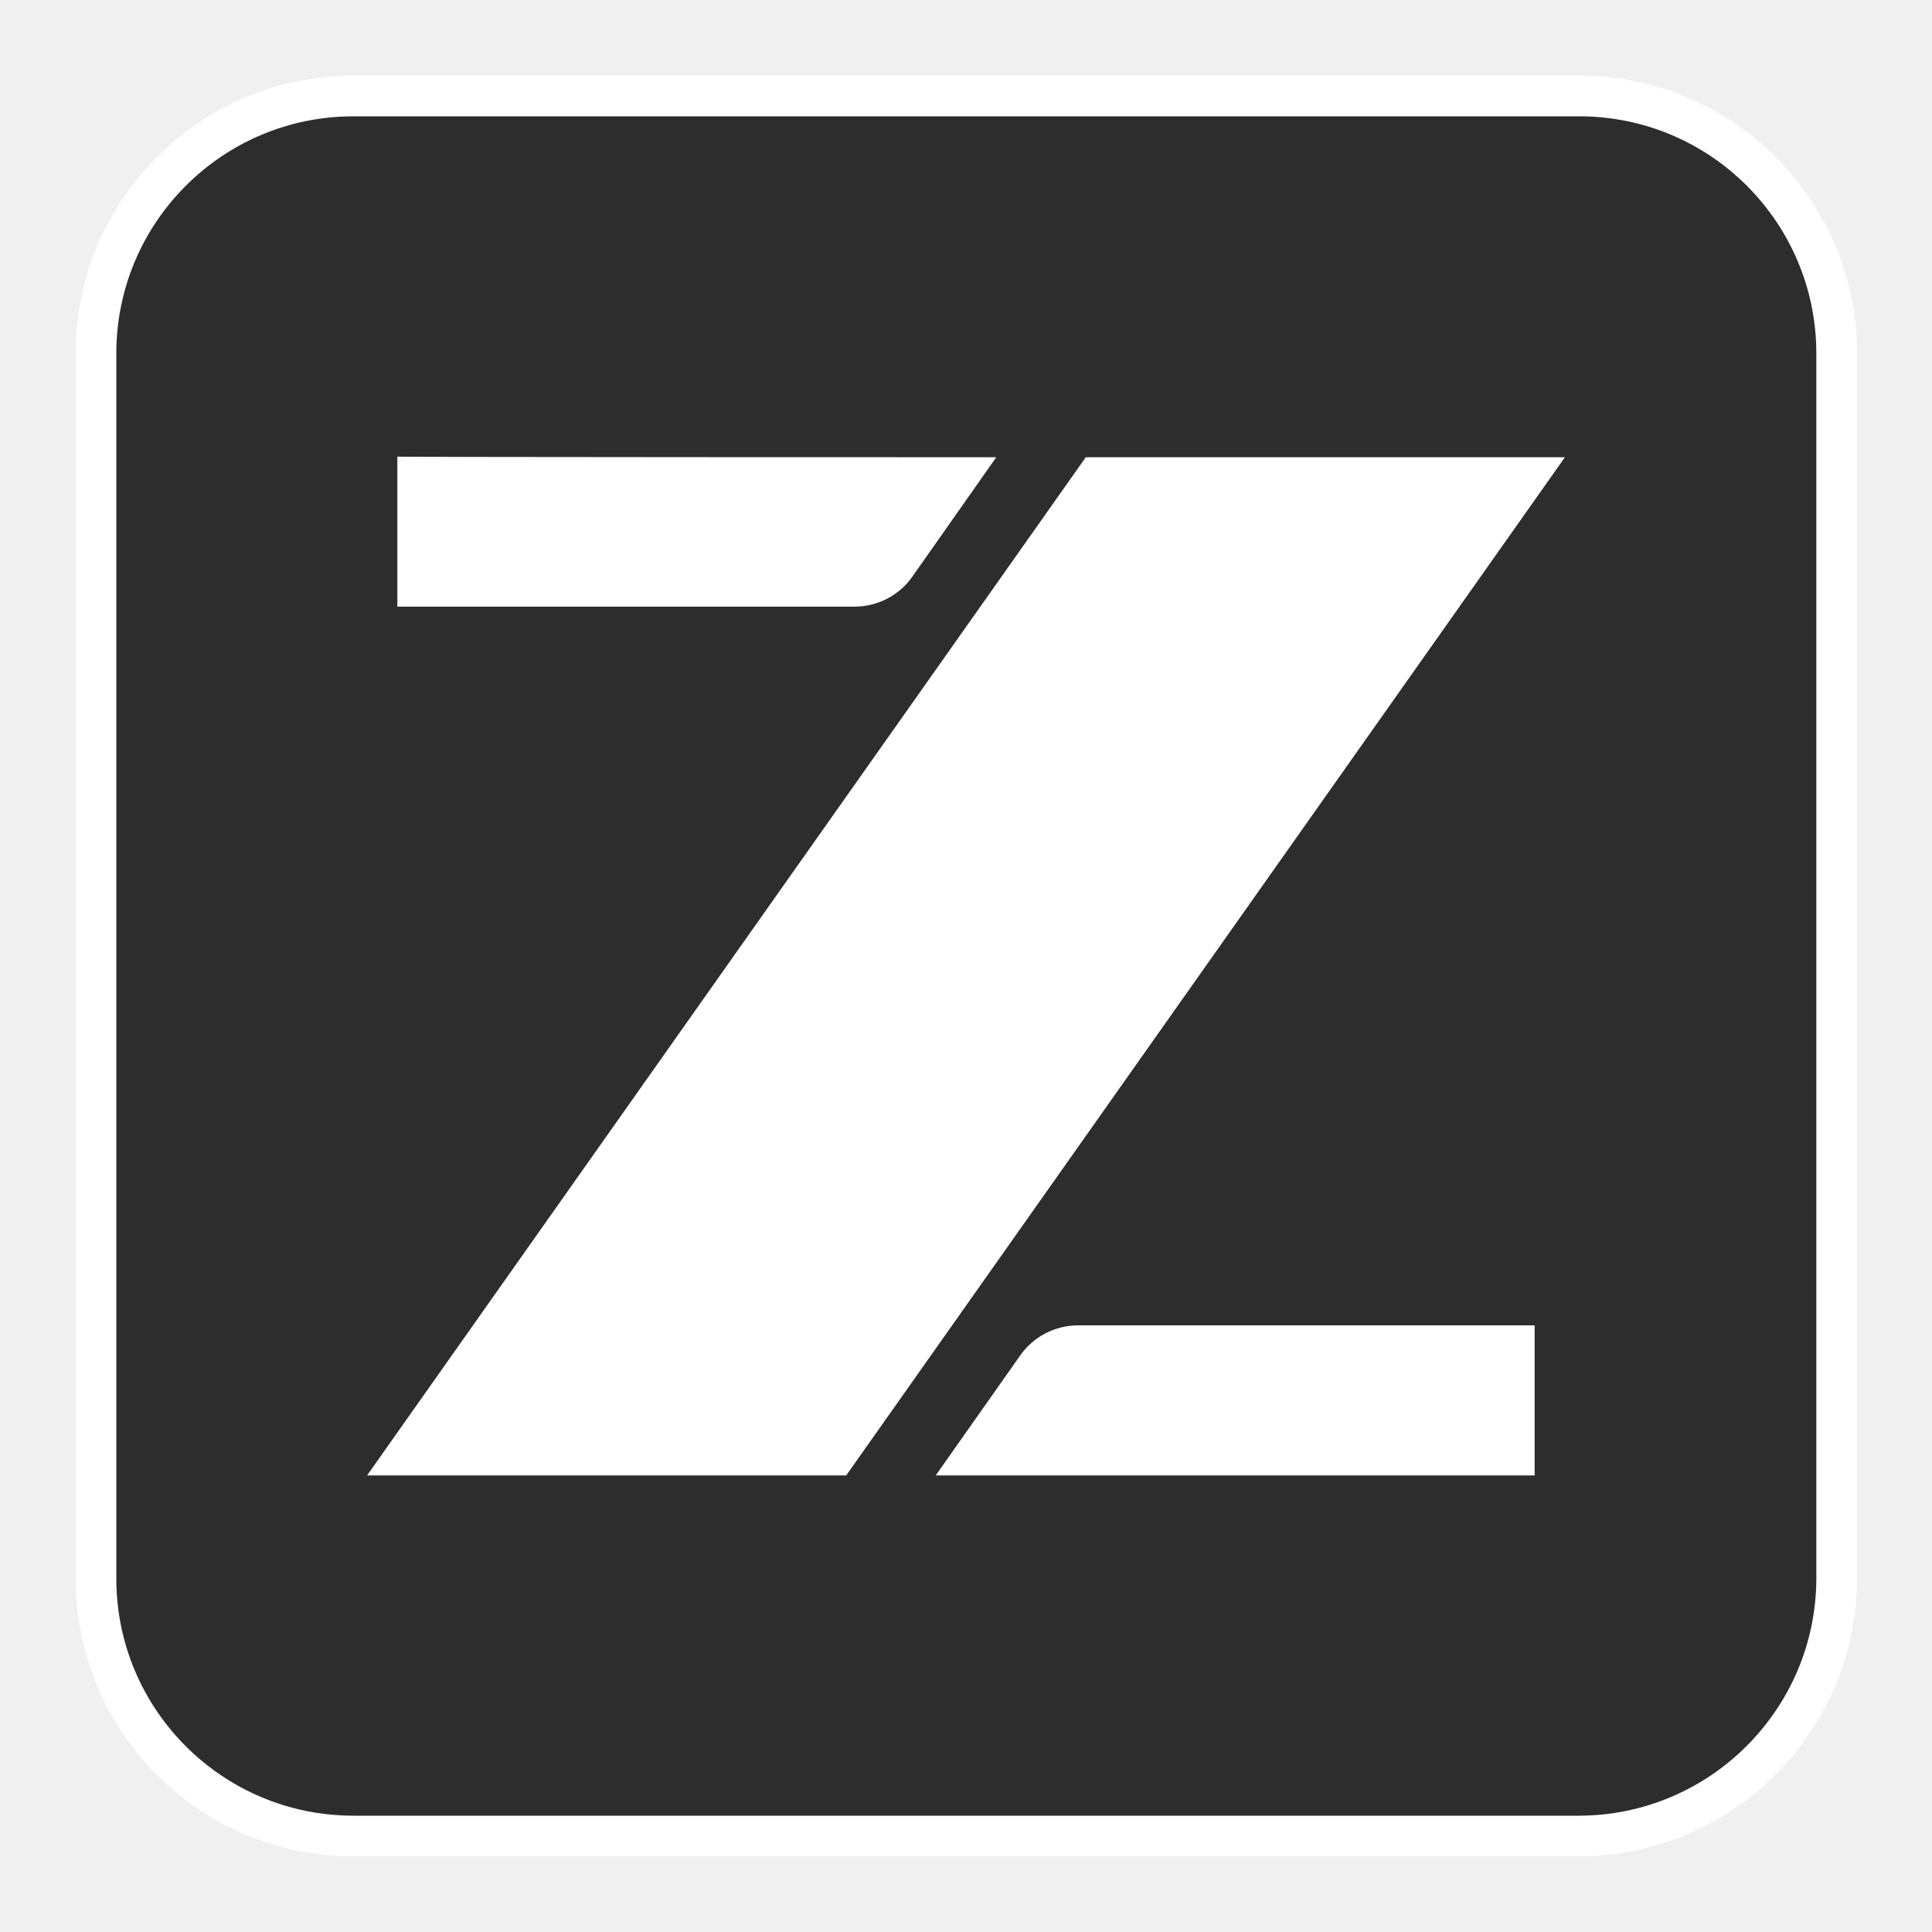
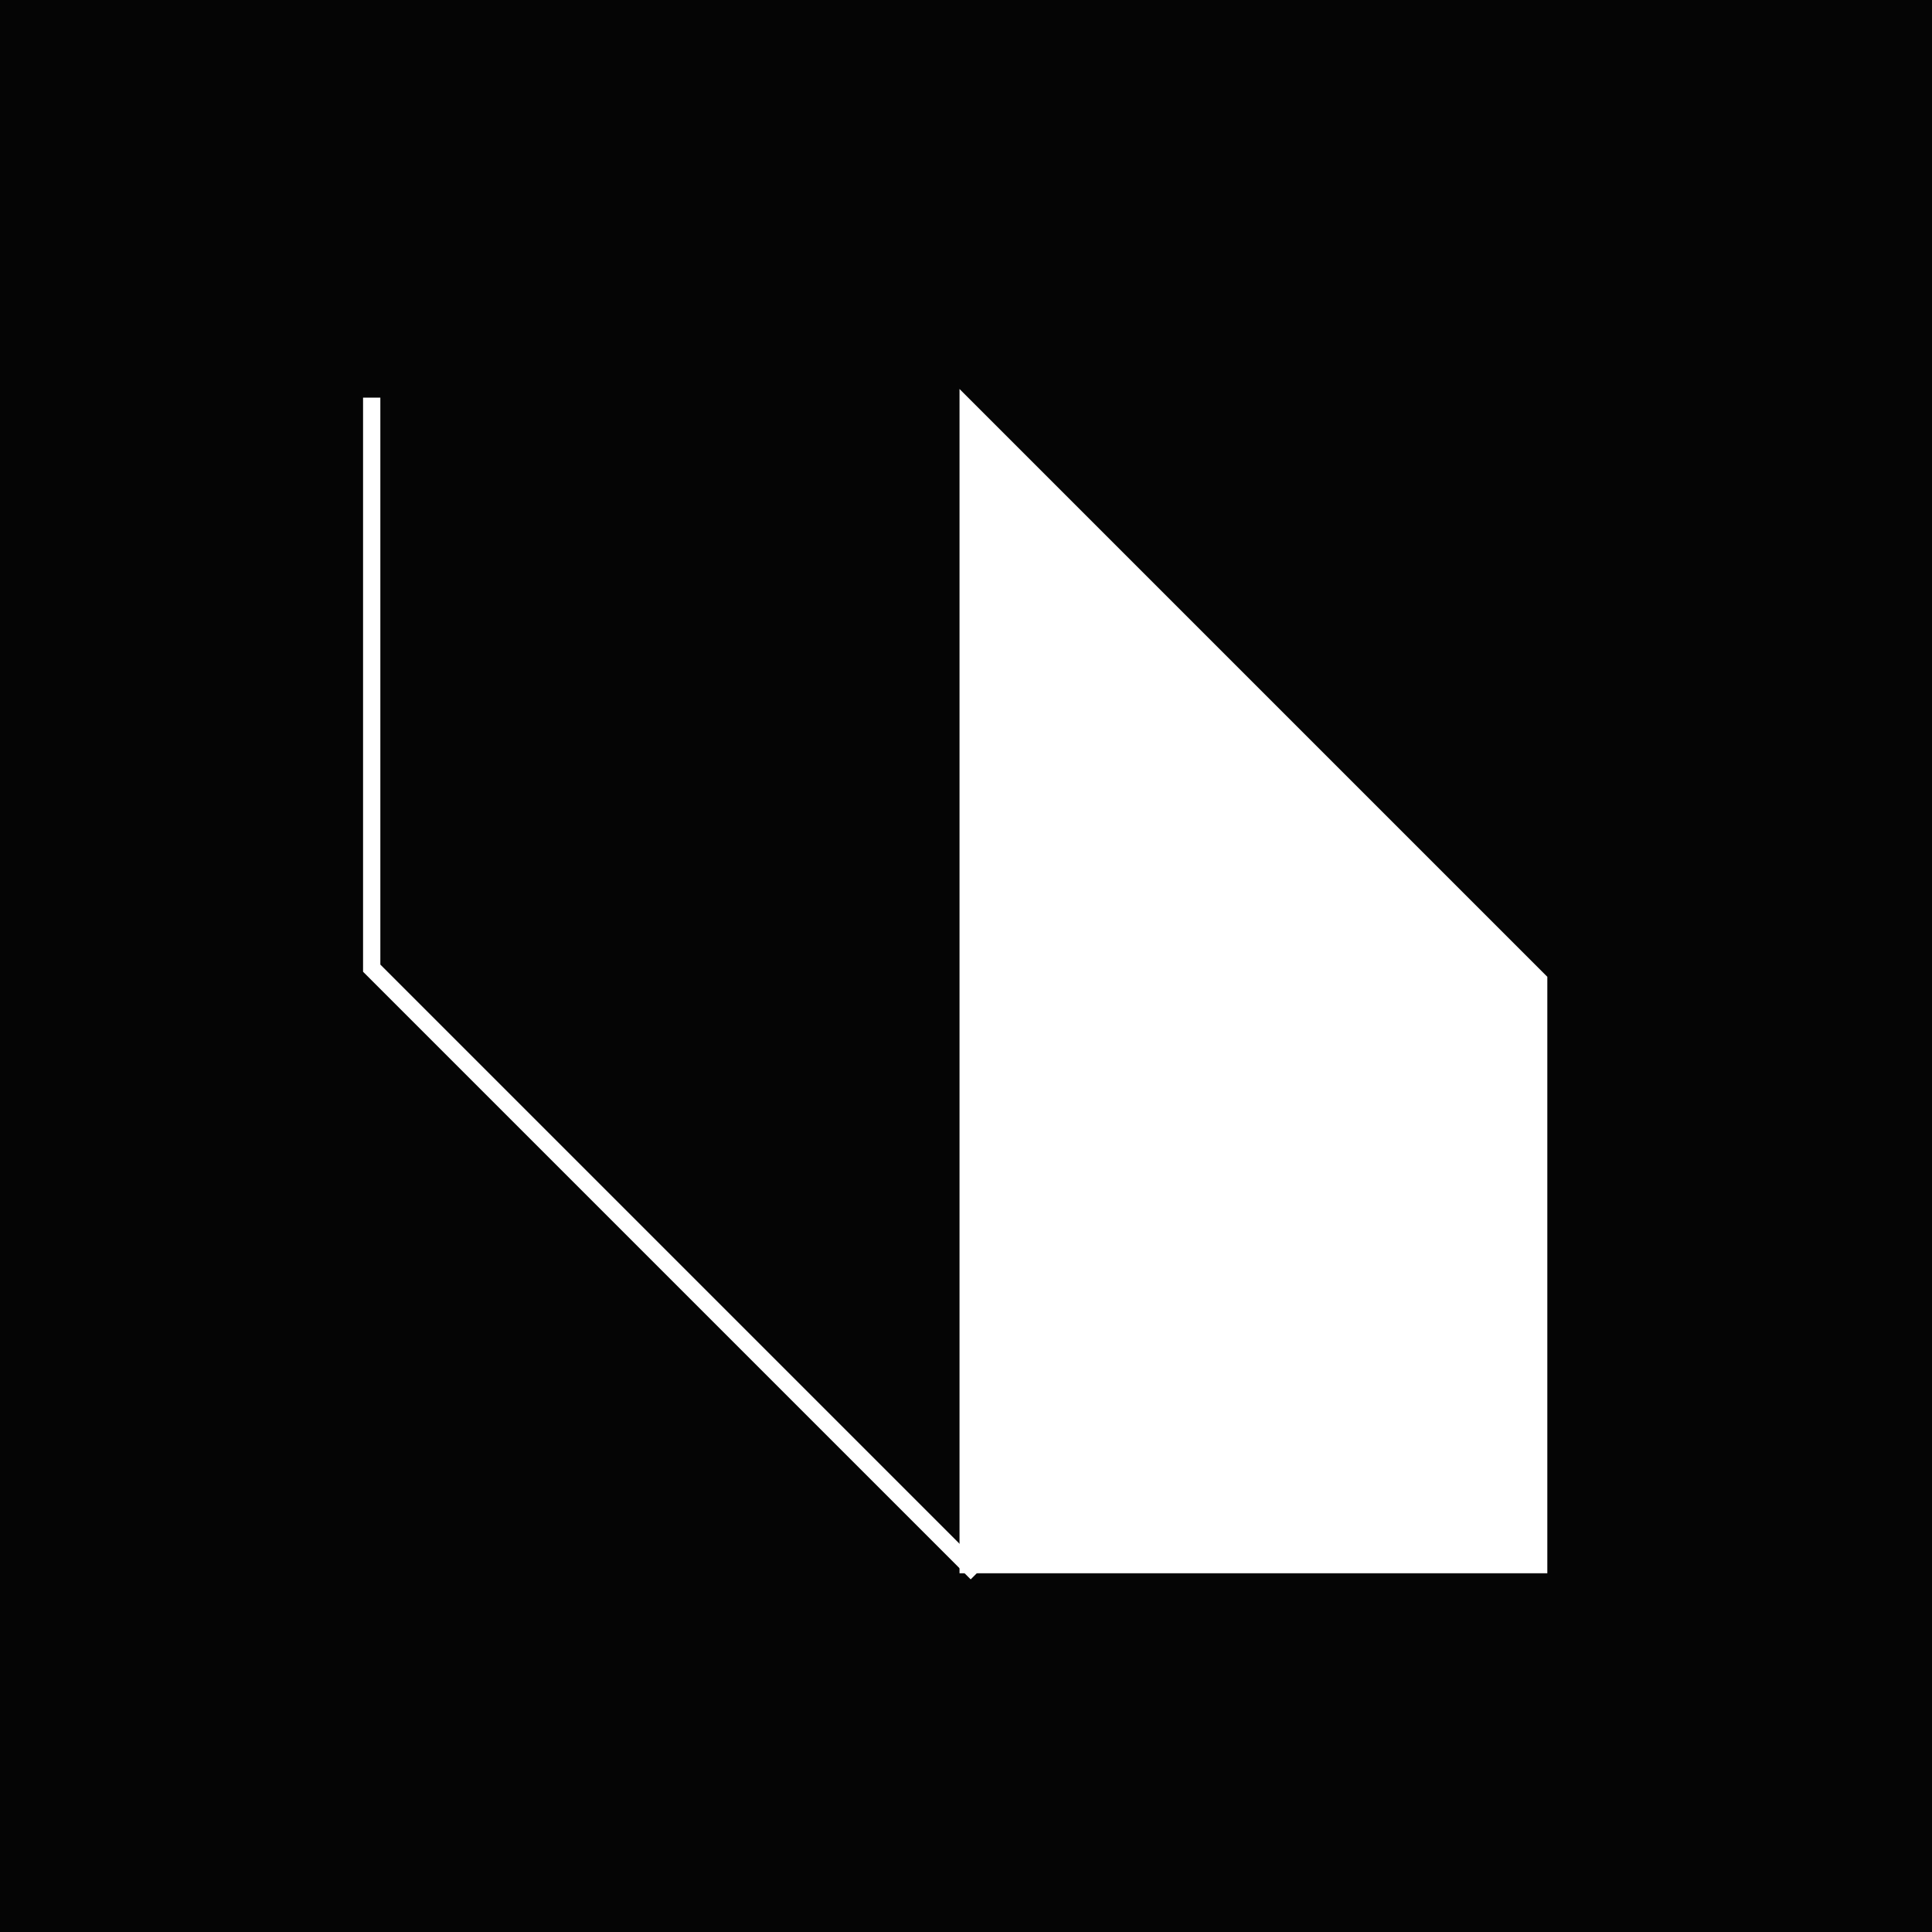
- <svg xmlns="http://www.w3.org/2000/svg" version="1.1" x="0px" y="0px" viewBox="0 0 30 30" style="enable-background:new 0 0 30 30;" xml:space="preserve">
-   <defs>
-     <style type="text/css">
-     .st194{fill:#2D2D2D;stroke:#FFFFFF;stroke-width:0.632;stroke-miterlimit:10;}
-     .st23{fill:#FFFFFF;}
- 
-     .z-breathe {
-       animation: breathe 2.5s ease-in-out infinite;
-     }
- 
-     @keyframes breathe {
-       0%, 100% { opacity: 0.7; }
-       50% { opacity: 1; }
-     }
-   </style>
-   </defs>
-   <g>
-     <path class="st194" d="M24.51,28.51H5.49c-2.21,0-4-1.79-4-4V5.49c0-2.21,1.79-4,4-4h19.03c2.21,0,4,1.79,4,4v19.03     C28.51,26.72,26.72,28.51,24.51,28.51z" />
-     <g class="z-breathe">
-       <path class="st23" d="M15.47,7.1l-1.3,1.85c-0.2,0.29-0.54,0.47-0.9,0.47h-7.1V7.09C6.16,7.1,15.47,7.1,15.47,7.1z" />
-       <polygon class="st23" points="24.3,7.1 13.14,22.91 5.7,22.91 16.86,7.1" />
-       <path class="st23" d="M14.53,22.91l1.31-1.86c0.2-0.29,0.54-0.47,0.9-0.47h7.09v2.33H14.53z" />
-     </g>
-   </g>
+ <svg xmlns="http://www.w3.org/2000/svg" viewBox="0 0 447 447">
+   <rect width="447" height="447" fill="#050505" />
+   <path d="M222 90L358 226V364H222Z" fill="#fff" />
+   <path d="M86 92V224L226 364" fill="none" stroke="#fff" stroke-width="4" />
</svg>
